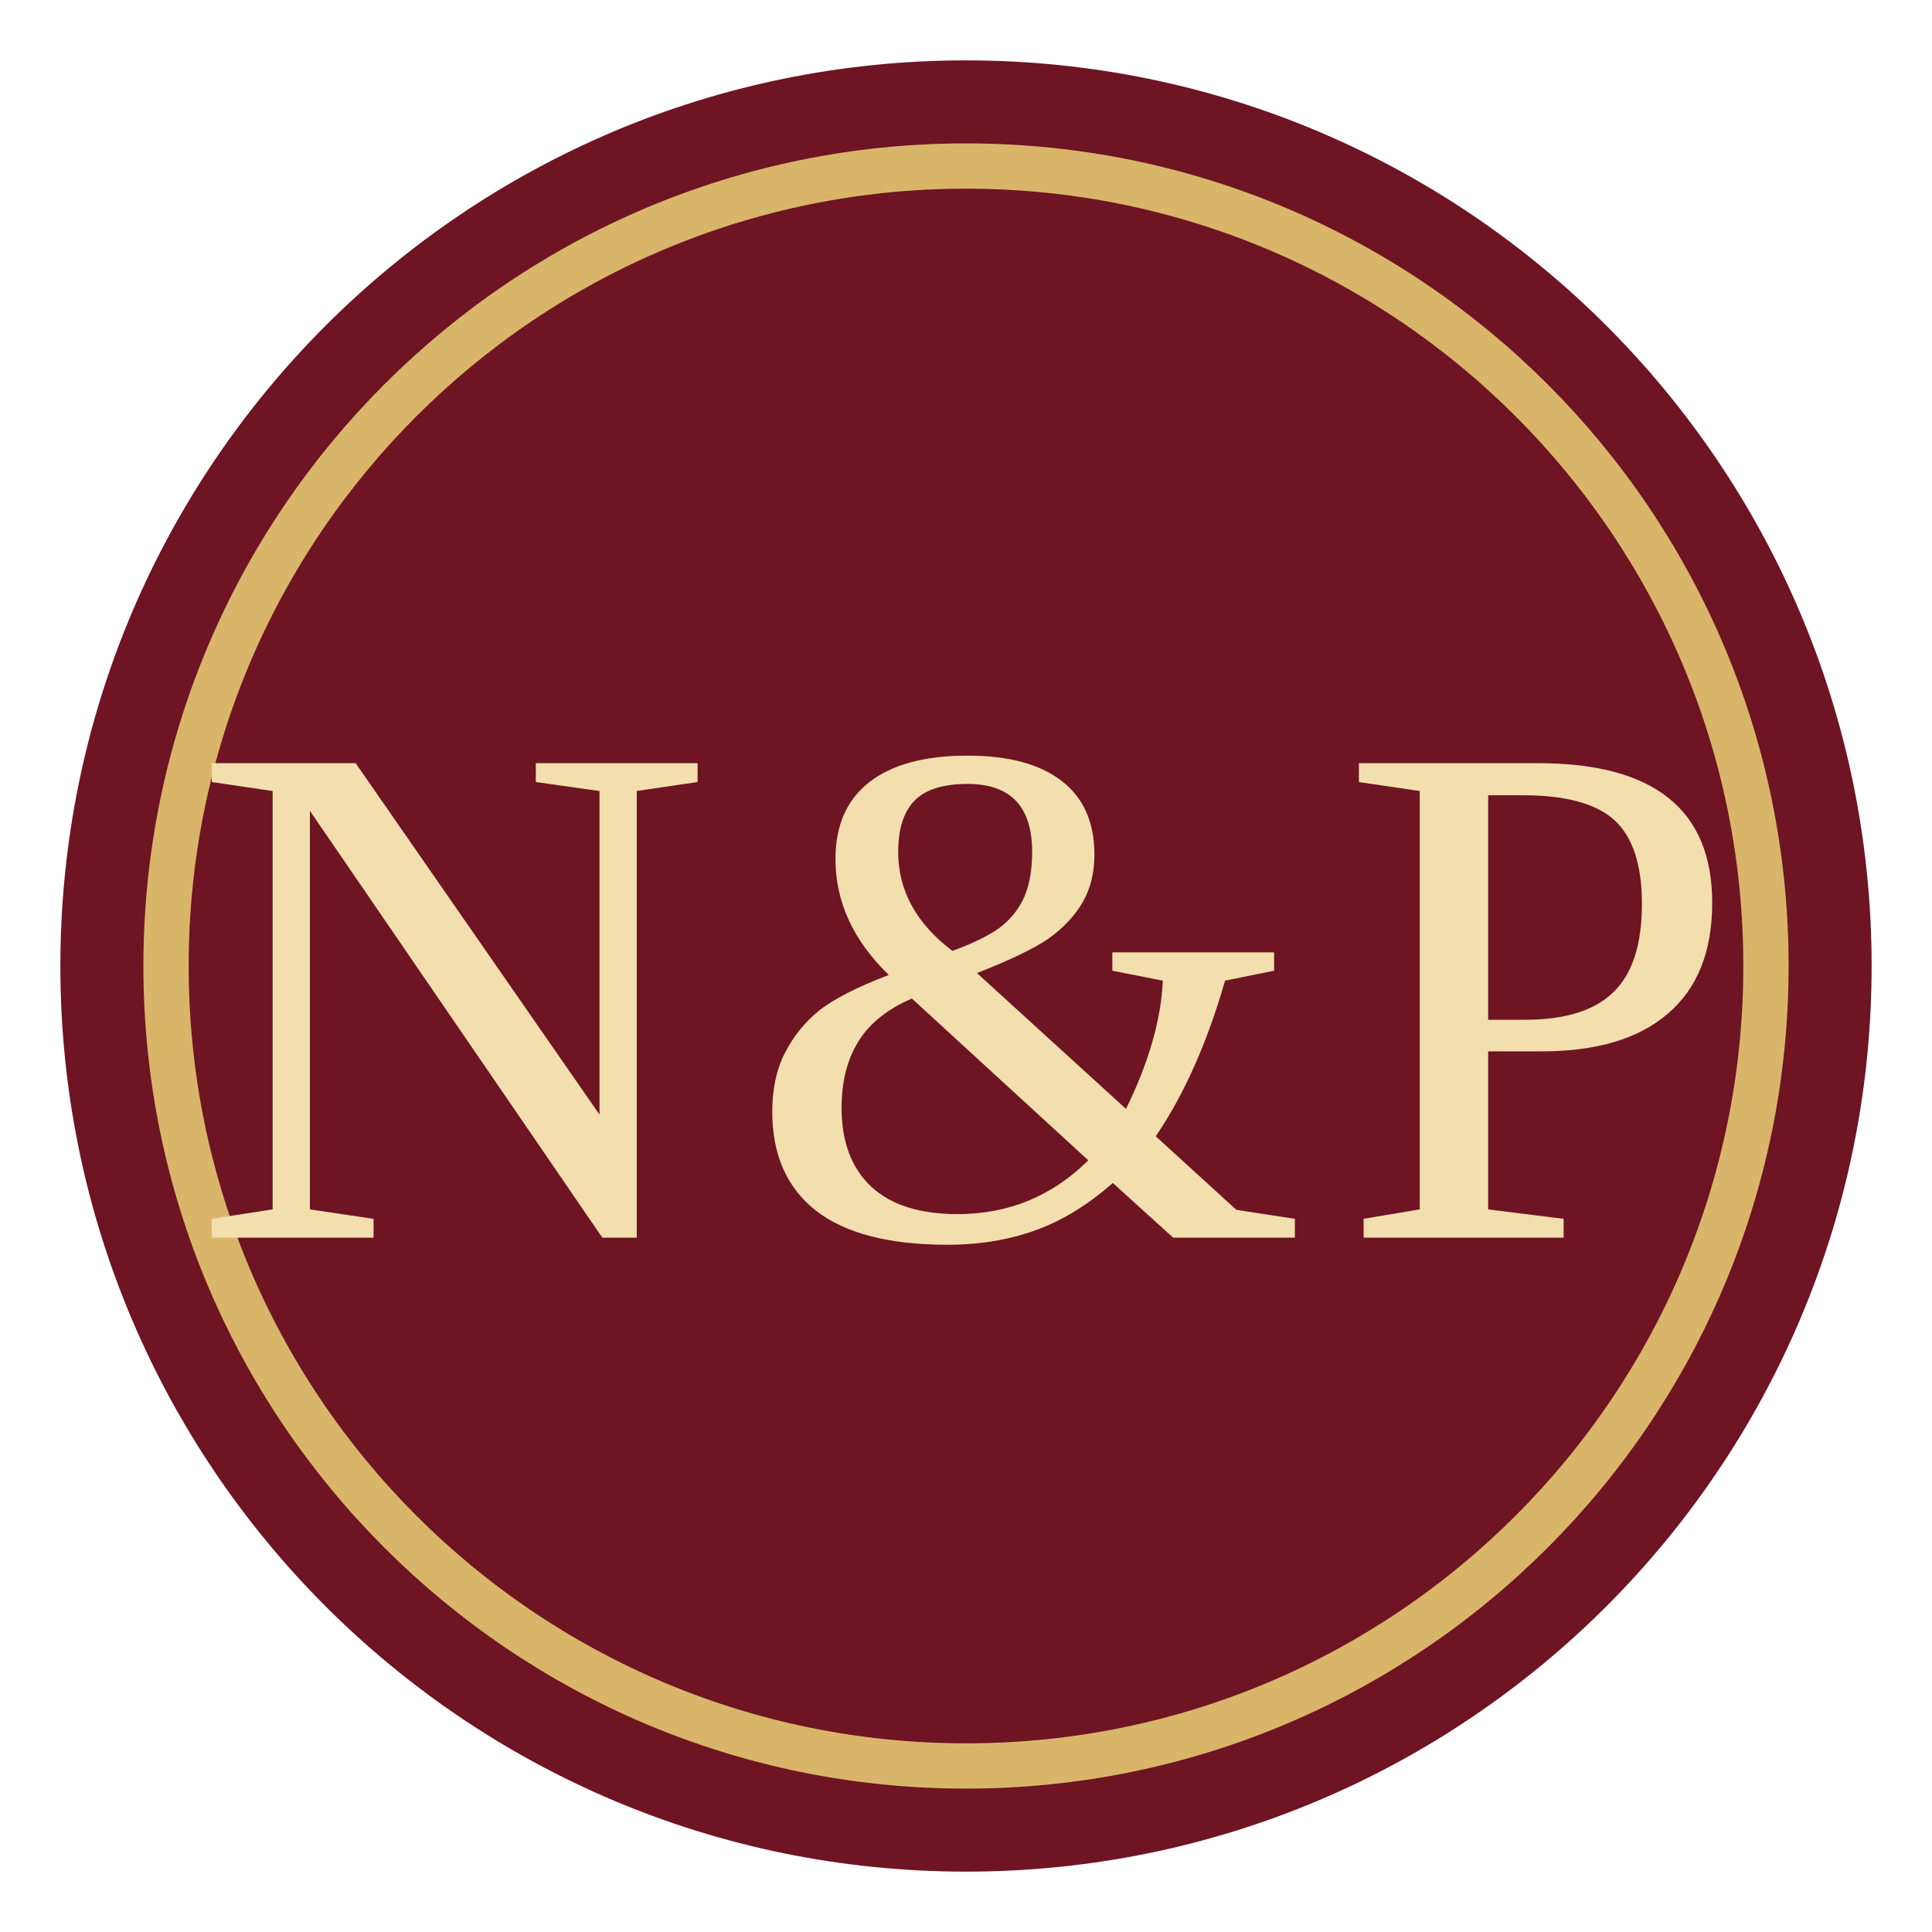
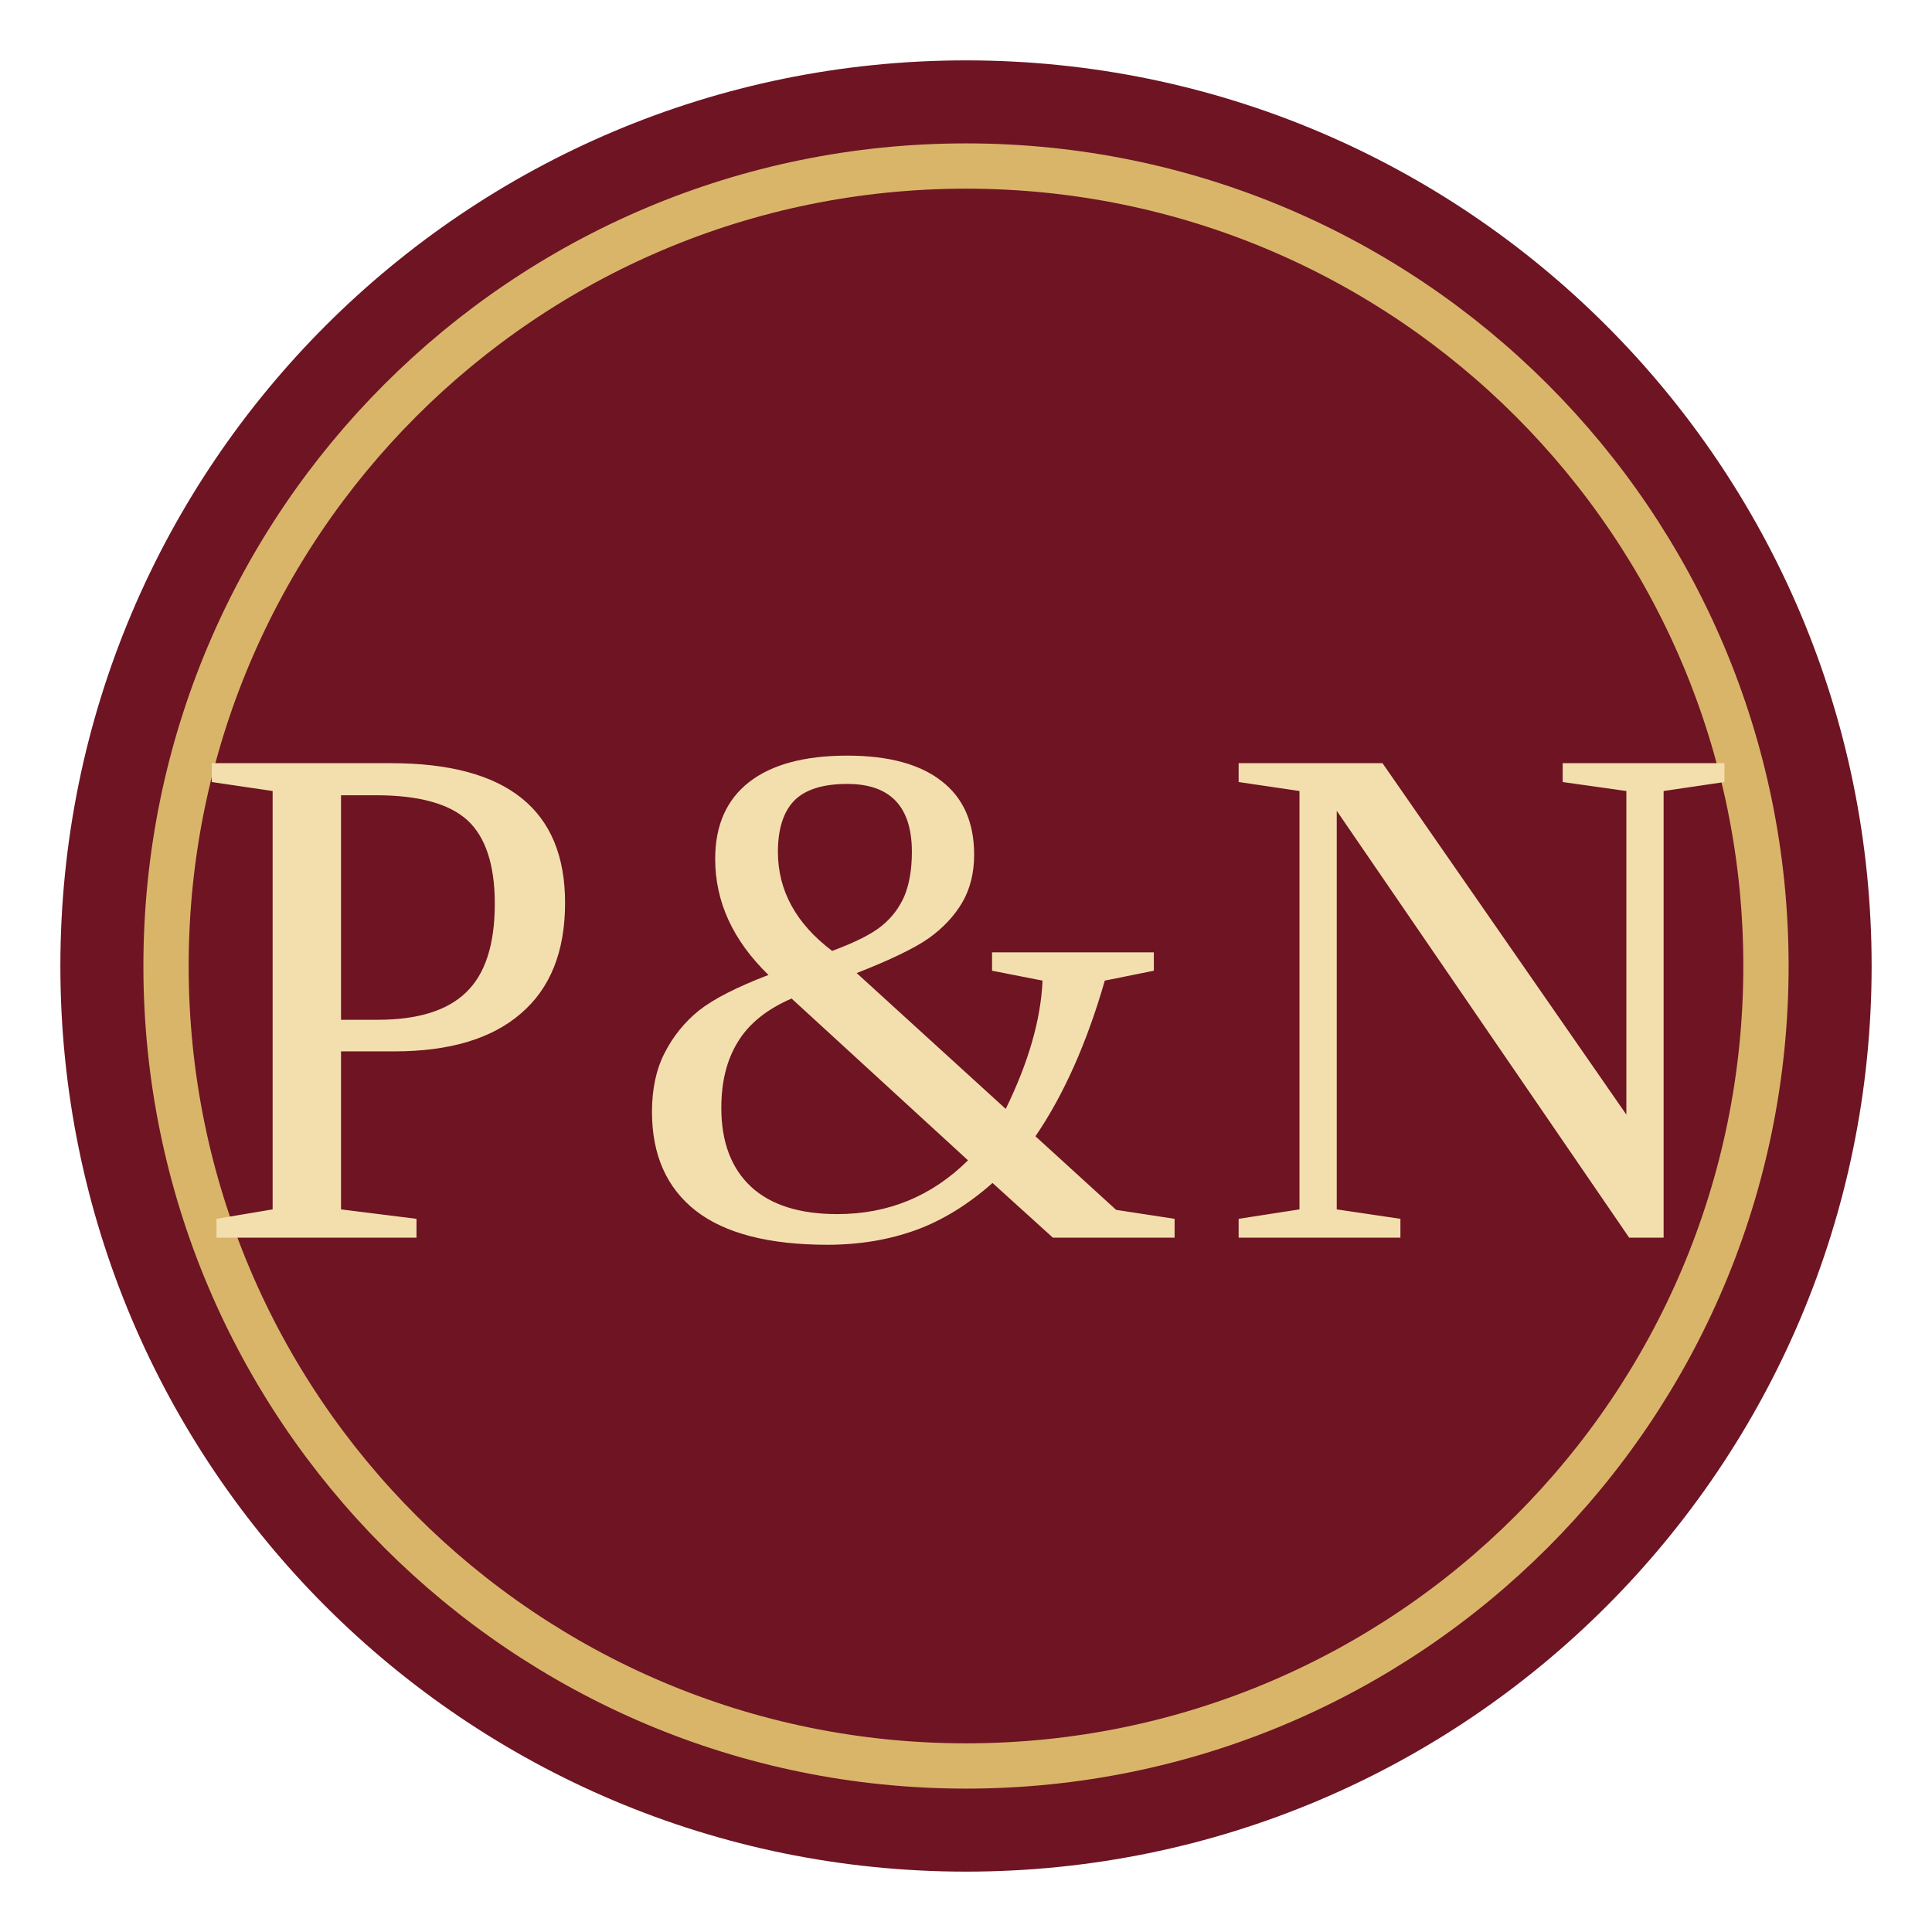
<svg xmlns="http://www.w3.org/2000/svg" viewBox="0 0 64 64">
  <circle cx="32" cy="32" r="30" fill="#6e1423" />
  <circle cx="32" cy="32" r="26.5" fill="none" stroke="#d9b56a" stroke-width="1.5" />
-   <text x="32" y="41" text-anchor="middle" font-family="Georgia, 'Times New Roman', serif" font-size="24" fill="#f3dfae" letter-spacing="1">N&amp;P</text>
+   <text x="32" y="41" text-anchor="middle" font-family="Georgia, 'Times New Roman', serif" font-size="24" fill="#f3dfae" letter-spacing="1">P&amp;N</text>
</svg>
